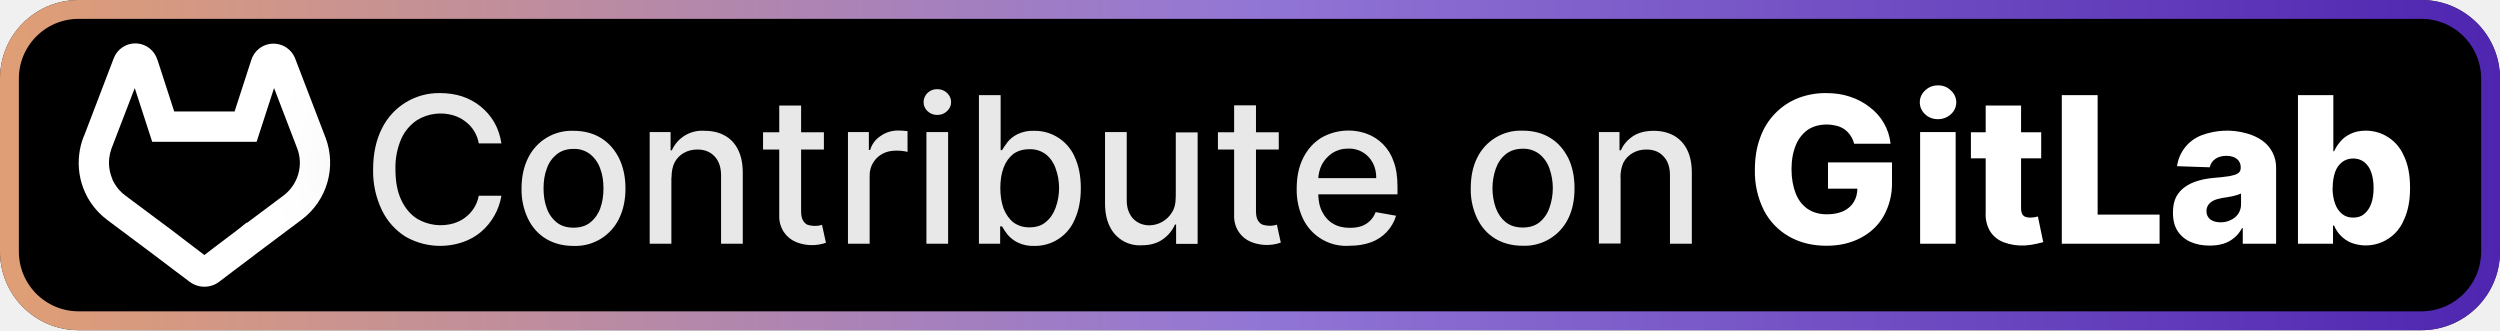
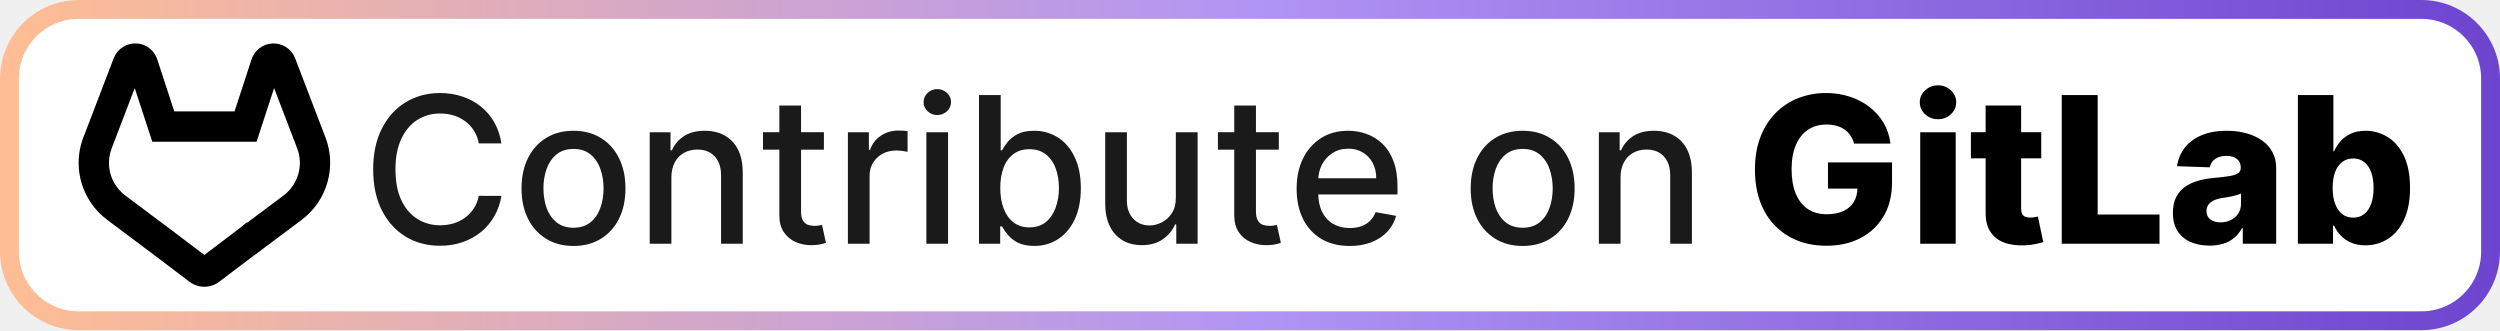
- <svg xmlns="http://www.w3.org/2000/svg" width="159" height="21" fill="none">
-   <g clip-path="url(#a)">
-     <rect width="159" height="21" fill="#000" rx="5" />
-     <g filter="url(#b)">
-       <g clip-path="url(#c)">
-         <path fill="#fff" d="M8.68 2.76a1.47 1.47 0 0 0-1.44.93L5.37 8.58l-.07.16a4.52 4.52 0 0 0-.26 1.06 4.52 4.52 0 0 0 .39 2.48 4.57 4.57 0 0 0 .15.3l.01.02.01.01a4.53 4.53 0 0 0 1.2 1.36l.01.01 2.93 2.19 1.44 1.09.88.66a1.56 1.56 0 0 0 1.88 0l.87-.66 1.46-1.1-.14.1 3.07-2.3a4.52 4.52 0 0 0 1.5-5.22l-.02-.05-1.92-5a1.48 1.48 0 0 0-2.28-.6c-.24.19-.42.45-.5.75l.01-.05-1.07 3.3h-3.84l-1.07-3.3.01.05a1.47 1.47 0 0 0-1.34-1.08Zm8.75 2.84 1.45 3.78.02.05a2.57 2.57 0 0 1 .07 1.64 2.6 2.6 0 0 1-.93 1.36l-2.34 1.75-.02-.02-.6.48-1.43 1.08-.65.5-.66-.5-1.44-1.1-2.91-2.17-.04-.03a2.58 2.58 0 0 1-.68-.77l.02.03-.12-.16.1.13a2.6 2.6 0 0 1-.09-.17l-.1-.14.1.12a2.6 2.6 0 0 1-.23-1.42 2.61 2.61 0 0 1 .14-.59L8.57 5.6l1.11 3.42h6.64l1.11-3.42ZM5.56 12.46l.07.1-.07-.1Zm.14.28.06.08v-.01l-.06-.07Z" />
-       </g>
-     </g>
-     <g filter="url(#d)">
-       <path fill="#E8E8E8" d="M31.9 9.12h-1.45a2.2 2.2 0 0 0-.86-1.4 2.39 2.39 0 0 0-.74-.38 2.87 2.87 0 0 0-2.31.29 2.8 2.8 0 0 0-1.02 1.2 4.58 4.58 0 0 0-.37 1.94c0 .77.12 1.42.37 1.95s.59.93 1.02 1.2a2.95 2.95 0 0 0 2.3.29c.28-.09.52-.2.74-.37a2.24 2.24 0 0 0 .87-1.39h1.44a3.85 3.85 0 0 1-1.3 2.3c-.33.28-.72.5-1.16.65a4.44 4.44 0 0 1-3.64-.35 4.07 4.07 0 0 1-1.5-1.68 5.71 5.71 0 0 1-.56-2.6c0-1 .19-1.87.56-2.6a4.04 4.04 0 0 1 3.7-2.25c.5 0 .97.07 1.4.21a3.7 3.7 0 0 1 2.04 1.64c.23.4.38.84.46 1.35Zm4.57 6.52c-.66 0-1.24-.15-1.74-.45-.5-.3-.88-.73-1.15-1.28a4.24 4.24 0 0 1-.41-1.92c0-.74.14-1.38.41-1.93a3.08 3.08 0 0 1 2.9-1.74c.66 0 1.24.15 1.73.45.5.3.88.74 1.16 1.29.27.55.41 1.2.41 1.93s-.14 1.37-.41 1.92a3.08 3.08 0 0 1-2.9 1.73Zm0-1.16c.44 0 .8-.11 1.08-.34a2 2 0 0 0 .63-.9c.14-.39.2-.8.2-1.26 0-.45-.06-.87-.2-1.24a2.03 2.03 0 0 0-.63-.92 1.64 1.64 0 0 0-1.07-.35c-.43 0-.8.12-1.08.35-.28.23-.5.53-.63.92-.14.37-.2.79-.2 1.24 0 .46.06.87.2 1.25a2 2 0 0 0 .63.91c.28.23.65.34 1.08.34Zm6.23-3.19v4.21h-1.38V8.4h1.33v1.16h.08a2.1 2.1 0 0 1 2.09-1.24c.49 0 .91.1 1.27.3.37.2.65.5.85.9.2.4.3.88.3 1.47v4.51h-1.38v-4.34c0-.52-.14-.92-.4-1.2-.27-.3-.64-.45-1.1-.45-.33 0-.61.07-.86.21a1.5 1.5 0 0 0-.59.6c-.14.27-.2.6-.2.97Zm9.7-2.88v1.1h-3.87v-1.1h3.87Zm-2.83-1.7h1.38v6.7c0 .28.04.48.12.61.08.14.18.23.3.28a1.62 1.62 0 0 0 .71.05l.2-.05.25 1.14a2.7 2.7 0 0 1-1.91-.05 1.74 1.74 0 0 1-.76-.62 1.8 1.8 0 0 1-.3-1.07V6.71Zm4.36 8.79V8.4h1.33v1.14h.08c.12-.39.35-.69.68-.9.33-.23.7-.34 1.12-.34a5.9 5.9 0 0 1 .58.04v1.32a2.82 2.82 0 0 0-.72-.08c-.32 0-.62.06-.87.2a1.54 1.54 0 0 0-.82 1.39v4.33h-1.38Zm4.99 0V8.4h1.38v7.1h-1.38Zm.7-8.19a.88.88 0 0 1-.63-.24.78.78 0 0 1-.25-.58c0-.22.09-.42.25-.58a.87.87 0 0 1 .62-.24c.24 0 .45.08.62.24.17.16.26.36.26.58 0 .23-.09.42-.26.58a.86.86 0 0 1-.62.24Zm2.64 8.19V6.05h1.38v3.5h.09c.08-.14.2-.31.34-.5.15-.2.36-.37.63-.51a2.2 2.2 0 0 1 1.06-.22 2.77 2.77 0 0 1 2.6 1.68c.25.55.38 1.2.38 1.97 0 .76-.13 1.42-.38 1.97a2.73 2.73 0 0 1-2.58 1.7 2.2 2.2 0 0 1-1.06-.22 2 2 0 0 1-.64-.5 4.3 4.3 0 0 1-.35-.52h-.12v1.1h-1.35Zm1.36-3.55c0 .5.07.94.21 1.32.15.37.36.67.63.88.28.2.61.31 1 .31.42 0 .77-.1 1.04-.33.28-.22.49-.52.63-.9a3.65 3.65 0 0 0 0-2.54 1.93 1.93 0 0 0-.62-.88 1.64 1.64 0 0 0-1.04-.32c-.4 0-.74.1-1.02.3-.27.21-.48.5-.62.87s-.21.8-.21 1.3Zm11.16.6V8.42h1.39v7.09H74.8v-1.23h-.07c-.17.38-.43.7-.79.95-.36.25-.8.37-1.33.37a2.1 2.1 0 0 1-2.03-1.2c-.2-.4-.3-.89-.3-1.47V8.4h1.38v4.34c0 .49.14.87.4 1.16.27.28.62.43 1.05.43a1.7 1.7 0 0 0 1.4-.78c.18-.27.27-.6.26-1Zm6.55-4.14v1.1h-3.87v-1.1h3.87ZM78.5 6.7h1.38v6.7c0 .28.04.48.12.61.08.14.18.23.3.28a1.62 1.62 0 0 0 .71.05l.2-.05.25 1.14a2.7 2.7 0 0 1-1.91-.05 1.74 1.74 0 0 1-.76-.62 1.8 1.8 0 0 1-.3-1.07V6.71Zm7.34 8.93a3.04 3.04 0 0 1-2.97-1.72 4.3 4.3 0 0 1-.4-1.92c0-.73.13-1.37.4-1.92.27-.55.66-.99 1.15-1.3a3.47 3.47 0 0 1 2.89-.27 2.82 2.82 0 0 1 1.71 1.73c.18.45.26 1 .26 1.64v.49h-5.63v-1.03h4.28c0-.37-.07-.69-.22-.97a1.68 1.68 0 0 0-1.56-.91c-.39 0-.72.1-1.01.28-.29.2-.51.44-.67.74-.15.3-.23.63-.23.99v.8c0 .48.08.88.25 1.21.17.33.4.59.7.76.3.18.66.26 1.06.26.26 0 .5-.03.72-.1a1.48 1.48 0 0 0 .92-.9l1.3.23a2.58 2.58 0 0 1-1.57 1.68c-.4.15-.86.23-1.38.23Zm11 0c-.66 0-1.24-.15-1.74-.45-.5-.3-.88-.73-1.15-1.28a4.24 4.24 0 0 1-.41-1.92c0-.74.13-1.38.4-1.93a3.08 3.08 0 0 1 2.9-1.74c.67 0 1.25.15 1.74.45.5.3.88.74 1.16 1.29.27.55.4 1.2.4 1.93s-.13 1.37-.4 1.92a3.08 3.08 0 0 1-2.9 1.73Zm0-1.16c.44 0 .8-.11 1.08-.34a2 2 0 0 0 .62-.9 3.75 3.75 0 0 0 .01-2.5 2.03 2.03 0 0 0-.63-.92 1.64 1.64 0 0 0-1.07-.35c-.44 0-.8.12-1.09.35-.28.23-.49.53-.63.92a3.81 3.81 0 0 0 0 2.49c.14.38.35.68.63.91.3.23.65.34 1.09.34Zm6.23-3.19v4.21h-1.38V8.4H103v1.16h.09c.16-.37.42-.67.77-.9.35-.23.79-.34 1.32-.34.48 0 .9.1 1.27.3.36.2.65.5.85.9.2.4.3.88.3 1.47v4.51h-1.39v-4.34c0-.52-.13-.92-.4-1.2-.26-.3-.63-.45-1.1-.45-.32 0-.6.07-.85.21a1.5 1.5 0 0 0-.6.6c-.13.27-.2.6-.2.97Z" />
-       <path fill="#fff" d="M117.92 9.13a1.64 1.64 0 0 0-.6-.9 1.6 1.6 0 0 0-.51-.23c-.2-.05-.4-.08-.63-.08-.46 0-.86.11-1.2.33a2.2 2.2 0 0 0-.76.97c-.18.42-.28.94-.28 1.54 0 .6.1 1.12.27 1.55.17.43.43.75.76.98.33.22.74.34 1.21.34.42 0 .77-.07 1.06-.2.3-.15.52-.34.67-.6.15-.25.22-.54.22-.88l.43.05h-2.3v-1.67h4.07v1.25a4.2 4.2 0 0 1-.54 2.18c-.35.6-.85 1.06-1.47 1.38-.63.33-1.35.49-2.16.49-.9 0-1.7-.2-2.38-.59a4.06 4.06 0 0 1-1.6-1.67 5.5 5.5 0 0 1-.57-2.58c0-.78.12-1.47.35-2.07a4.18 4.18 0 0 1 2.4-2.48 4.8 4.8 0 0 1 1.77-.32c.55 0 1.06.07 1.53.23a4 4 0 0 1 1.26.67 3.33 3.33 0 0 1 1.32 2.32h-2.32Zm4.2 6.37V8.4h2.26v7.1h-2.25Zm1.14-7.92c-.32 0-.6-.1-.82-.31a1.01 1.01 0 0 1-.34-.77 1 1 0 0 1 .34-.75c.23-.22.5-.32.82-.32.32 0 .59.1.81.32a1 1 0 0 1 0 1.52c-.22.2-.5.31-.81.31Zm6.56.83v1.66h-4.47V8.41h4.47Zm-3.53-1.7h2.25v6.56c0 .14.03.25.07.34a.4.4 0 0 0 .2.18.9.9 0 0 0 .3.05 1.73 1.73 0 0 0 .5-.07l.34 1.63-.45.11c-.2.05-.43.08-.7.1a3.3 3.3 0 0 1-1.36-.2 1.77 1.77 0 0 1-.87-.7 2.1 2.1 0 0 1-.28-1.2v-6.8Zm4.84 8.79V6.05h2.28v7.6h3.94v1.85h-6.22Zm9.4.12c-.46 0-.86-.08-1.2-.23a1.87 1.87 0 0 1-.83-.69c-.2-.3-.3-.7-.3-1.17 0-.4.06-.72.2-1 .14-.26.33-.48.58-.65.24-.17.52-.3.84-.39.31-.09.65-.15 1.01-.18a12 12 0 0 0 .98-.11c.24-.05.42-.1.53-.18.12-.08.17-.2.17-.34v-.02a.66.66 0 0 0-.24-.55c-.17-.13-.39-.2-.66-.2-.3 0-.54.07-.72.2-.18.13-.3.3-.35.53l-2.08-.07A2.46 2.46 0 0 1 140 8.61a4.6 4.6 0 0 1 2.88-.13c.38.1.71.26 1 .46a2.08 2.08 0 0 1 .88 1.74v4.82h-2.12v-.99h-.05a2 2 0 0 1-1.18.99c-.26.08-.55.12-.88.12Zm.7-1.48c.24 0 .46-.05.65-.15a1.07 1.07 0 0 0 .65-1.02v-.66l-.24.09a3.94 3.94 0 0 1-.63.14l-.32.05c-.22.04-.4.09-.55.16a.86.86 0 0 0-.34.28.69.69 0 0 0-.12.4c0 .23.09.4.25.53.17.12.39.18.64.18Zm4.92 1.36V6.05h2.25v3.57h.05c.1-.21.22-.42.4-.62.16-.2.38-.36.65-.49.26-.13.59-.2.96-.2a2.62 2.62 0 0 1 2.42 1.59c.27.54.4 1.23.4 2.06 0 .8-.13 1.47-.39 2.02a2.62 2.62 0 0 1-3.38 1.45 2.03 2.03 0 0 1-1.06-1.08h-.07v1.15h-2.23Zm2.2-3.55c0 .39.06.72.16 1s.25.5.45.66c.2.16.43.23.7.23.28 0 .52-.07.7-.23.2-.16.35-.38.45-.66.1-.28.15-.61.15-1 0-.38-.05-.7-.15-.99a1.4 1.4 0 0 0-.44-.65c-.2-.15-.43-.23-.7-.23-.28 0-.52.08-.71.23-.2.15-.35.36-.45.64a3 3 0 0 0-.15 1Z" />
-     </g>
+ <svg xmlns="http://www.w3.org/2000/svg" width="159" height="21" fill="none" viewBox="0 0 159 21">
+   <rect width="159" height="21" fill="currentColor" class="fill" rx="5" />
+   <rect width="157.8" height="19.8" x=".6" y=".6" stroke="url(#paint0_linear_2040_141)" stroke-opacity=".88" stroke-width="1.2" rx="4.4" />
+   <g clip-path="url(#clip0_2040_141)">
+     <path fill="currentColor" d="M8.683 2.763a1.473 1.473 0 0 0-1.445.923l-.002.005-1.87 4.884-.065.161-.002.005a4.52 4.52 0 0 0-.264 1.06v.002a4.52 4.52 0 0 0 .394 2.474v.003l.002.003v.002l.002.002v.001l.002.001a4.571 4.571 0 0 0 .15.292l.008.015.005.009.003.005.003.003a4.534 4.534 0 0 0 .909 1.12c.09.08.184.158.283.233l.017.014.004.003h.001l2.92 2.186 1.442 1.091.877.664v.001a1.565 1.565 0 0 0 1.878 0v-.001l.877-.664 1.455-1.1-.137.109 3.072-2.3.004-.004a4.523 4.523 0 0 0 1.493-5.226v-.002l-.02-.051-1.914-4.994-.002-.006a1.467 1.467 0 0 0-.577-.696h-.002a1.48 1.48 0 0 0-1.703.09l-.003.001-.002.002a1.463 1.463 0 0 0-.496.756l.012-.044-1.075 3.292h-3.833l-1.076-3.292.013.044a1.464 1.464 0 0 0-.496-.756v-.001a1.47 1.47 0 0 0-.842-.32Zm8.749 2.839L18.88 9.38l.02.053a2.59 2.59 0 0 1-.857 2.993l-.006.004-.006.005-2.329 1.743-.024-.02-.598.479-1.432 1.085-.652.493-.652-.493-1.446-1.095L7.99 12.45l-.037-.03-.007-.004a2.577 2.577 0 0 1-.67-.767l.015.03-.116-.158.1.128a2.6 2.6 0 0 1-.091-.173l-.097-.138.09.126a2.601 2.601 0 0 1-.196-.594 2.594 2.594 0 0 1-.03-.827v-.005a2.611 2.611 0 0 1 .145-.588l1.474-3.847 1.116 3.413h6.631l1.116-3.414ZM5.56 12.465l.075.103-.005-.003-.07-.1Zm.141.273c.03.038.059.077.06.08a35.606 35.606 0 0 0-.06-.08Z" class="base" />
  </g>
-   <rect width="157.8" height="19.8" x=".6" y=".6" stroke="url(#e)" stroke-opacity=".88" stroke-width="1.2" rx="4.4" />
+   <path fill="currentColor" d="M31.891 9.12h-1.44a2.202 2.202 0 0 0-.863-1.408 2.387 2.387 0 0 0-.734-.37A2.866 2.866 0 0 0 28 7.219a2.67 2.67 0 0 0-1.464.41c-.428.275-.766.676-1.015 1.206-.247.53-.37 1.175-.37 1.939 0 .77.123 1.418.37 1.948.249.53.589.93 1.02 1.2.43.271.915.406 1.454.406.299 0 .582-.04.85-.12.27-.083.515-.204.733-.364a2.212 2.212 0 0 0 .873-1.39l1.44.005a3.855 3.855 0 0 1-.447 1.283 3.54 3.54 0 0 1-.845 1.007c-.342.28-.733.497-1.173.65-.44.154-.92.231-1.44.231-.819 0-1.548-.194-2.188-.581-.64-.391-1.145-.95-1.515-1.676-.366-.726-.549-1.593-.549-2.6 0-1.009.185-1.875.554-2.598.37-.727.874-1.284 1.514-1.672.64-.39 1.368-.586 2.184-.586.502 0 .97.073 1.403.217.437.142.83.351 1.177.628.348.274.636.61.864 1.006.227.394.381.845.461 1.353Zm4.583 6.523c-.664 0-1.245-.152-1.74-.457a3.082 3.082 0 0 1-1.154-1.279c-.274-.547-.411-1.188-.411-1.92 0-.736.137-1.379.41-1.93.275-.55.66-.979 1.155-1.283.495-.305 1.076-.457 1.74-.457.665 0 1.245.152 1.74.457.496.304.881.732 1.155 1.283.274.551.41 1.194.41 1.93 0 .732-.136 1.373-.41 1.92a3.082 3.082 0 0 1-1.154 1.28c-.496.304-1.076.456-1.74.456Zm.005-1.159c.43 0 .788-.114 1.071-.341.283-.228.492-.531.628-.91.138-.378.208-.795.208-1.25 0-.453-.07-.869-.208-1.247a2.03 2.03 0 0 0-.628-.919c-.283-.23-.64-.346-1.071-.346-.434 0-.794.115-1.08.346-.283.23-.494.537-.633.919a3.677 3.677 0 0 0-.203 1.246c0 .456.068.873.203 1.251.139.379.35.682.633.91.286.227.646.341 1.08.341Zm6.222-3.194v4.21h-1.38V8.41h1.324v1.153h.088c.163-.375.419-.677.767-.905.35-.227.792-.341 1.324-.341.484 0 .907.101 1.27.304.363.2.645.499.845.896.2.397.3.888.3 1.473v4.51h-1.38v-4.344c0-.514-.134-.916-.402-1.205-.268-.292-.636-.439-1.104-.439-.32 0-.604.07-.854.208a1.493 1.493 0 0 0-.586.61c-.141.264-.212.584-.212.96ZM52.4 8.41v1.107h-3.873V8.409H52.4Zm-2.834-1.7h1.38v6.708c0 .268.04.47.12.605.08.132.183.223.31.272.128.046.269.07.42.07.11 0 .207-.008.29-.024.083-.015.148-.027.194-.037l.25 1.14a2.703 2.703 0 0 1-.896.148 2.428 2.428 0 0 1-1.016-.194 1.742 1.742 0 0 1-.762-.627c-.194-.284-.29-.639-.29-1.067V6.71Zm4.36 8.79V8.41h1.335v1.126h.074c.13-.382.357-.682.683-.9.33-.222.702-.333 1.117-.333a5.907 5.907 0 0 1 .587.032v1.32a2.473 2.473 0 0 0-.296-.05 2.818 2.818 0 0 0-.425-.033c-.326 0-.617.07-.872.208a1.544 1.544 0 0 0-.822 1.39v4.33h-1.38Zm4.99 0V8.41h1.38v7.09h-1.38Zm.697-8.185a.877.877 0 0 1-.618-.24.78.78 0 0 1-.254-.582.77.77 0 0 1 .254-.581.868.868 0 0 1 .618-.245c.24 0 .445.081.614.245.173.16.259.354.259.581a.774.774 0 0 1-.259.582.862.862 0 0 1-.614.24Zm2.651 8.185V6.045h1.38V9.56h.084c.08-.148.195-.319.346-.513.15-.194.36-.363.628-.508.267-.147.621-.221 1.062-.221a2.77 2.77 0 0 1 1.532.434c.45.289.802.706 1.057 1.25.259.546.388 1.201.388 1.967 0 .767-.127 1.424-.383 1.972-.255.544-.606.965-1.053 1.26a2.725 2.725 0 0 1-1.528.439c-.43 0-.783-.073-1.057-.217a2 2 0 0 1-.637-.508 3.844 3.844 0 0 1-.355-.517h-.116V15.5h-1.348Zm1.353-3.546c0 .5.072.936.217 1.312.144.375.354.669.628.881.274.21.61.314 1.006.314.412 0 .757-.109 1.034-.328.277-.221.487-.521.628-.9a3.56 3.56 0 0 0 .217-1.279c0-.467-.07-.887-.212-1.26a1.929 1.929 0 0 0-.628-.882c-.277-.215-.623-.323-1.039-.323-.4 0-.739.103-1.016.31a1.899 1.899 0 0 0-.623.863c-.141.37-.212.8-.212 1.292Zm11.166.605V8.41h1.385V15.5h-1.357v-1.228h-.074a2.213 2.213 0 0 1-.785.946c-.357.25-.802.374-1.334.374-.456 0-.859-.1-1.21-.3a2.109 2.109 0 0 1-.821-.9c-.197-.397-.296-.888-.296-1.473V8.41h1.38v4.344c0 .483.134.868.402 1.154.268.287.616.43 1.044.43.258 0 .515-.065.77-.194.259-.13.473-.325.642-.587.172-.261.257-.593.254-.997Zm6.55-4.15v1.108h-3.874V8.409h3.874ZM78.498 6.71h1.38v6.708c0 .268.04.47.12.605.08.132.184.223.31.272.129.046.27.07.42.07.11 0 .208-.008.29-.024.084-.015.148-.027.195-.037l.249 1.14a2.702 2.702 0 0 1-.896.148 2.428 2.428 0 0 1-1.015-.194 1.742 1.742 0 0 1-.762-.627c-.194-.284-.29-.639-.29-1.067V6.71Zm7.341 8.933c-.698 0-1.3-.15-1.805-.448a3.038 3.038 0 0 1-1.163-1.27c-.27-.547-.406-1.189-.406-1.924 0-.727.135-1.367.406-1.92a3.154 3.154 0 0 1 1.145-1.298c.492-.31 1.068-.466 1.727-.466.4 0 .787.066 1.163.198.375.133.712.34 1.01.623.3.284.535.651.707 1.104.173.45.259.995.259 1.639v.489h-5.637v-1.034h4.284c0-.363-.074-.685-.221-.965a1.675 1.675 0 0 0-.624-.67 1.741 1.741 0 0 0-.932-.244c-.388 0-.727.095-1.016.286a1.92 1.92 0 0 0-.665.739c-.153.302-.23.63-.23.983v.808c0 .474.083.877.249 1.21.17.332.404.586.706.761.302.173.654.259 1.057.259.262 0 .5-.037.716-.111a1.485 1.485 0 0 0 .919-.9l1.306.235a2.366 2.366 0 0 1-.563 1.011c-.268.287-.605.51-1.011.67a3.785 3.785 0 0 1-1.38.235Zm11.002 0c-.665 0-1.245-.152-1.74-.457a3.082 3.082 0 0 1-1.155-1.279c-.274-.547-.41-1.188-.41-1.92 0-.736.136-1.379.41-1.93.274-.55.659-.979 1.154-1.283.496-.305 1.076-.457 1.74-.457.665 0 1.245.152 1.74.457.496.304.881.732 1.155 1.283.274.551.411 1.194.411 1.93 0 .732-.137 1.373-.41 1.92a3.082 3.082 0 0 1-1.155 1.28c-.496.304-1.076.456-1.74.456Zm.004-1.159c.431 0 .788-.114 1.071-.341.283-.228.493-.531.628-.91.139-.378.208-.795.208-1.25 0-.453-.07-.869-.208-1.247a2.03 2.03 0 0 0-.628-.919c-.283-.23-.64-.346-1.07-.346-.435 0-.795.115-1.081.346-.283.23-.494.537-.633.919a3.677 3.677 0 0 0-.203 1.246c0 .456.068.873.203 1.251.139.379.35.682.633.91.286.227.646.341 1.08.341Zm6.222-3.194v4.21h-1.38V8.41h1.325v1.153h.087c.163-.375.419-.677.767-.905.351-.227.792-.341 1.325-.341.483 0 .906.101 1.269.304.363.2.645.499.845.896.2.397.3.888.3 1.473v4.51h-1.38v-4.344c0-.514-.134-.916-.402-1.205-.268-.292-.635-.439-1.103-.439-.32 0-.605.07-.854.208a1.493 1.493 0 0 0-.587.61c-.141.264-.212.584-.212.96Z" class="tagline" />
+   <path fill="currentColor" d="M117.92 9.134a1.642 1.642 0 0 0-.231-.513 1.463 1.463 0 0 0-.374-.383 1.595 1.595 0 0 0-.508-.235 2.24 2.24 0 0 0-.627-.083c-.459 0-.856.11-1.191.332-.333.222-.59.545-.771.97-.182.421-.273.934-.273 1.537 0 .606.088 1.123.263 1.551.176.428.43.754.762.979.333.224.736.337 1.21.337.418 0 .772-.068 1.061-.203.293-.139.514-.334.665-.587.151-.252.226-.55.226-.89l.425.05h-2.299V10.33h4.076v1.252c0 .846-.18 1.57-.54 2.174a3.59 3.59 0 0 1-1.477 1.39c-.625.323-1.343.484-2.156.484-.902 0-1.694-.195-2.377-.586a4.062 4.062 0 0 1-1.598-1.671c-.381-.726-.572-1.588-.572-2.585 0-.776.115-1.464.346-2.064a4.391 4.391 0 0 1 .965-1.533 4.18 4.18 0 0 1 1.44-.95 4.792 4.792 0 0 1 1.768-.324 4.81 4.81 0 0 1 1.529.236c.474.157.892.378 1.255.664.366.287.663.627.891 1.02.228.395.37.827.425 1.298h-2.313Zm4.206 6.366V8.41h2.257v7.09h-2.257Zm1.131-7.917c-.317 0-.59-.105-.817-.314a1.01 1.01 0 0 1-.342-.767c0-.295.114-.547.342-.757.227-.212.5-.318.817-.318.32 0 .592.106.817.318a.99.99 0 0 1 .341.757c0 .299-.113.554-.341.767-.225.21-.497.314-.817.314Zm6.565.826v1.662h-4.473V8.409h4.473Zm-3.536-1.699h2.258v6.56c0 .139.021.251.064.337a.409.409 0 0 0 .199.18c.086.034.189.051.309.051.086 0 .177-.008.273-.023a4.18 4.18 0 0 0 .221-.046l.342 1.63c-.108.03-.26.069-.457.115a3.809 3.809 0 0 1-.697.088c-.53.024-.984-.037-1.362-.185a1.77 1.77 0 0 1-.864-.702c-.196-.317-.292-.715-.286-1.195V6.71Zm4.841 8.79V6.045h2.285v7.6h3.933V15.5h-6.218Zm9.4.12c-.452 0-.854-.075-1.205-.226a1.874 1.874 0 0 1-.826-.693c-.2-.31-.3-.7-.3-1.168 0-.394.069-.726.207-.997.139-.27.33-.49.573-.66a2.69 2.69 0 0 1 .84-.383c.317-.09.656-.15 1.016-.18.403-.037.728-.075.974-.116.246-.043.424-.103.535-.18a.388.388 0 0 0 .171-.337v-.023c0-.237-.082-.42-.245-.549-.163-.13-.383-.194-.66-.194-.298 0-.538.065-.72.194a.85.85 0 0 0-.346.535l-2.082-.073c.061-.431.22-.816.475-1.155.259-.341.613-.609 1.062-.803.452-.197.996-.295 1.63-.295.452 0 .869.054 1.251.161.381.105.714.259.997.462.283.2.502.446.655.739.157.292.236.626.236 1.001v4.82h-2.124v-.988h-.055c-.126.24-.288.443-.485.61a1.93 1.93 0 0 1-.688.373 2.919 2.919 0 0 1-.886.125Zm.697-1.477c.243 0 .462-.05.656-.148.197-.098.354-.234.47-.406.117-.176.176-.379.176-.61v-.674a1.344 1.344 0 0 1-.236.093 3.935 3.935 0 0 1-.295.078 5.417 5.417 0 0 1-.332.065l-.328.05a2.039 2.039 0 0 0-.545.158.859.859 0 0 0-.342.277.685.685 0 0 0-.115.397c0 .233.083.412.249.535.17.123.384.185.642.185Zm4.921 1.357V6.045h2.258v3.578h.046c.092-.215.223-.423.392-.623.173-.2.391-.363.656-.49.268-.129.588-.193.96-.193.492 0 .953.129 1.38.388.431.258.779.657 1.044 1.195.264.539.397 1.225.397 2.06 0 .802-.128 1.475-.384 2.017-.252.541-.593.947-1.024 1.218-.428.271-.904.407-1.427.407a2.26 2.26 0 0 1-.928-.176 2.03 2.03 0 0 1-.66-.462 2.217 2.217 0 0 1-.406-.614h-.069v1.15h-2.235Zm2.211-3.546c0 .382.051.715.153.998.104.283.254.503.448.66.197.154.432.23.706.23a1.1 1.1 0 0 0 .706-.23c.194-.157.34-.377.439-.66.101-.283.152-.616.152-.998 0-.381-.051-.712-.152-.992a1.4 1.4 0 0 0-.439-.65 1.089 1.089 0 0 0-.706-.232c-.277 0-.512.076-.706.226a1.42 1.42 0 0 0-.448.647c-.102.28-.153.614-.153 1.002Z" class="base" />
  <defs>
-     <clipPath id="a">
-       <rect width="159" height="21" fill="#fff" rx="5" />
-     </clipPath>
-     <clipPath id="c">
+     <linearGradient id="paint0_linear_2040_141" x1="0" x2="159" y1="10.5" y2="10.5" gradientUnits="userSpaceOnUse">
+       <stop stop-color="#FEB484" />
+       <stop offset=".501" stop-color="#A686F2" />
+       <stop offset="1" stop-color="#592AC8" />
+     </linearGradient>
+     <clipPath id="clip0_2040_141">
      <path fill="#fff" d="M5 2.5h16v16H5z" />
    </clipPath>
-     <filter id="b" width="27.2" height="27.2" x="-.6" y="-3.1" color-interpolation-filters="sRGB" filterUnits="userSpaceOnUse">
-       <feFlood flood-opacity="0" result="BackgroundImageFix" />
-       <feColorMatrix in="SourceAlpha" result="hardAlpha" values="0 0 0 0 0 0 0 0 0 0 0 0 0 0 0 0 0 0 127 0" />
-       <feOffset />
-       <feGaussianBlur stdDeviation="2.8" />
-       <feComposite in2="hardAlpha" operator="out" />
-       <feColorMatrix values="0 0 0 0 0 0 0 0 0 0 0 0 0 0 0 0 0 0 0.25 0" />
-       <feBlend in2="BackgroundImageFix" result="effect1_dropShadow_2040_141" />
-       <feBlend in="SourceGraphic" in2="effect1_dropShadow_2040_141" result="shape" />
-     </filter>
-     <filter id="d" width="142.43" height="27.43" x="17.29" y="-3.21" color-interpolation-filters="sRGB" filterUnits="userSpaceOnUse">
-       <feFlood flood-opacity="0" result="BackgroundImageFix" />
-       <feColorMatrix in="SourceAlpha" result="hardAlpha" values="0 0 0 0 0 0 0 0 0 0 0 0 0 0 0 0 0 0 127 0" />
-       <feOffset />
-       <feGaussianBlur stdDeviation="2.86" />
-       <feComposite in2="hardAlpha" operator="out" />
-       <feColorMatrix values="0 0 0 0 0 0 0 0 0 0 0 0 0 0 0 0 0 0 0.25 0" />
-       <feBlend in2="BackgroundImageFix" result="effect1_dropShadow_2040_141" />
-       <feBlend in="SourceGraphic" in2="effect1_dropShadow_2040_141" result="shape" />
-     </filter>
-     <linearGradient id="e" x1="0" x2="159" y1="10.5" y2="10.5" gradientUnits="userSpaceOnUse">
-       <stop stop-color="#FEB484" />
-       <stop offset=".5" stop-color="#A686F2" />
-       <stop offset="1" stop-color="#592AC8" />
-     </linearGradient>
  </defs>
+   <style>.fill{color:#fff}.base{color:#000}.tagline{color:#1a1a1a}@media (prefers-color-scheme:dark){.fill{color:#000}.base{color:#fff}.tagline{color:#e8e8e8}}</style>
</svg>
